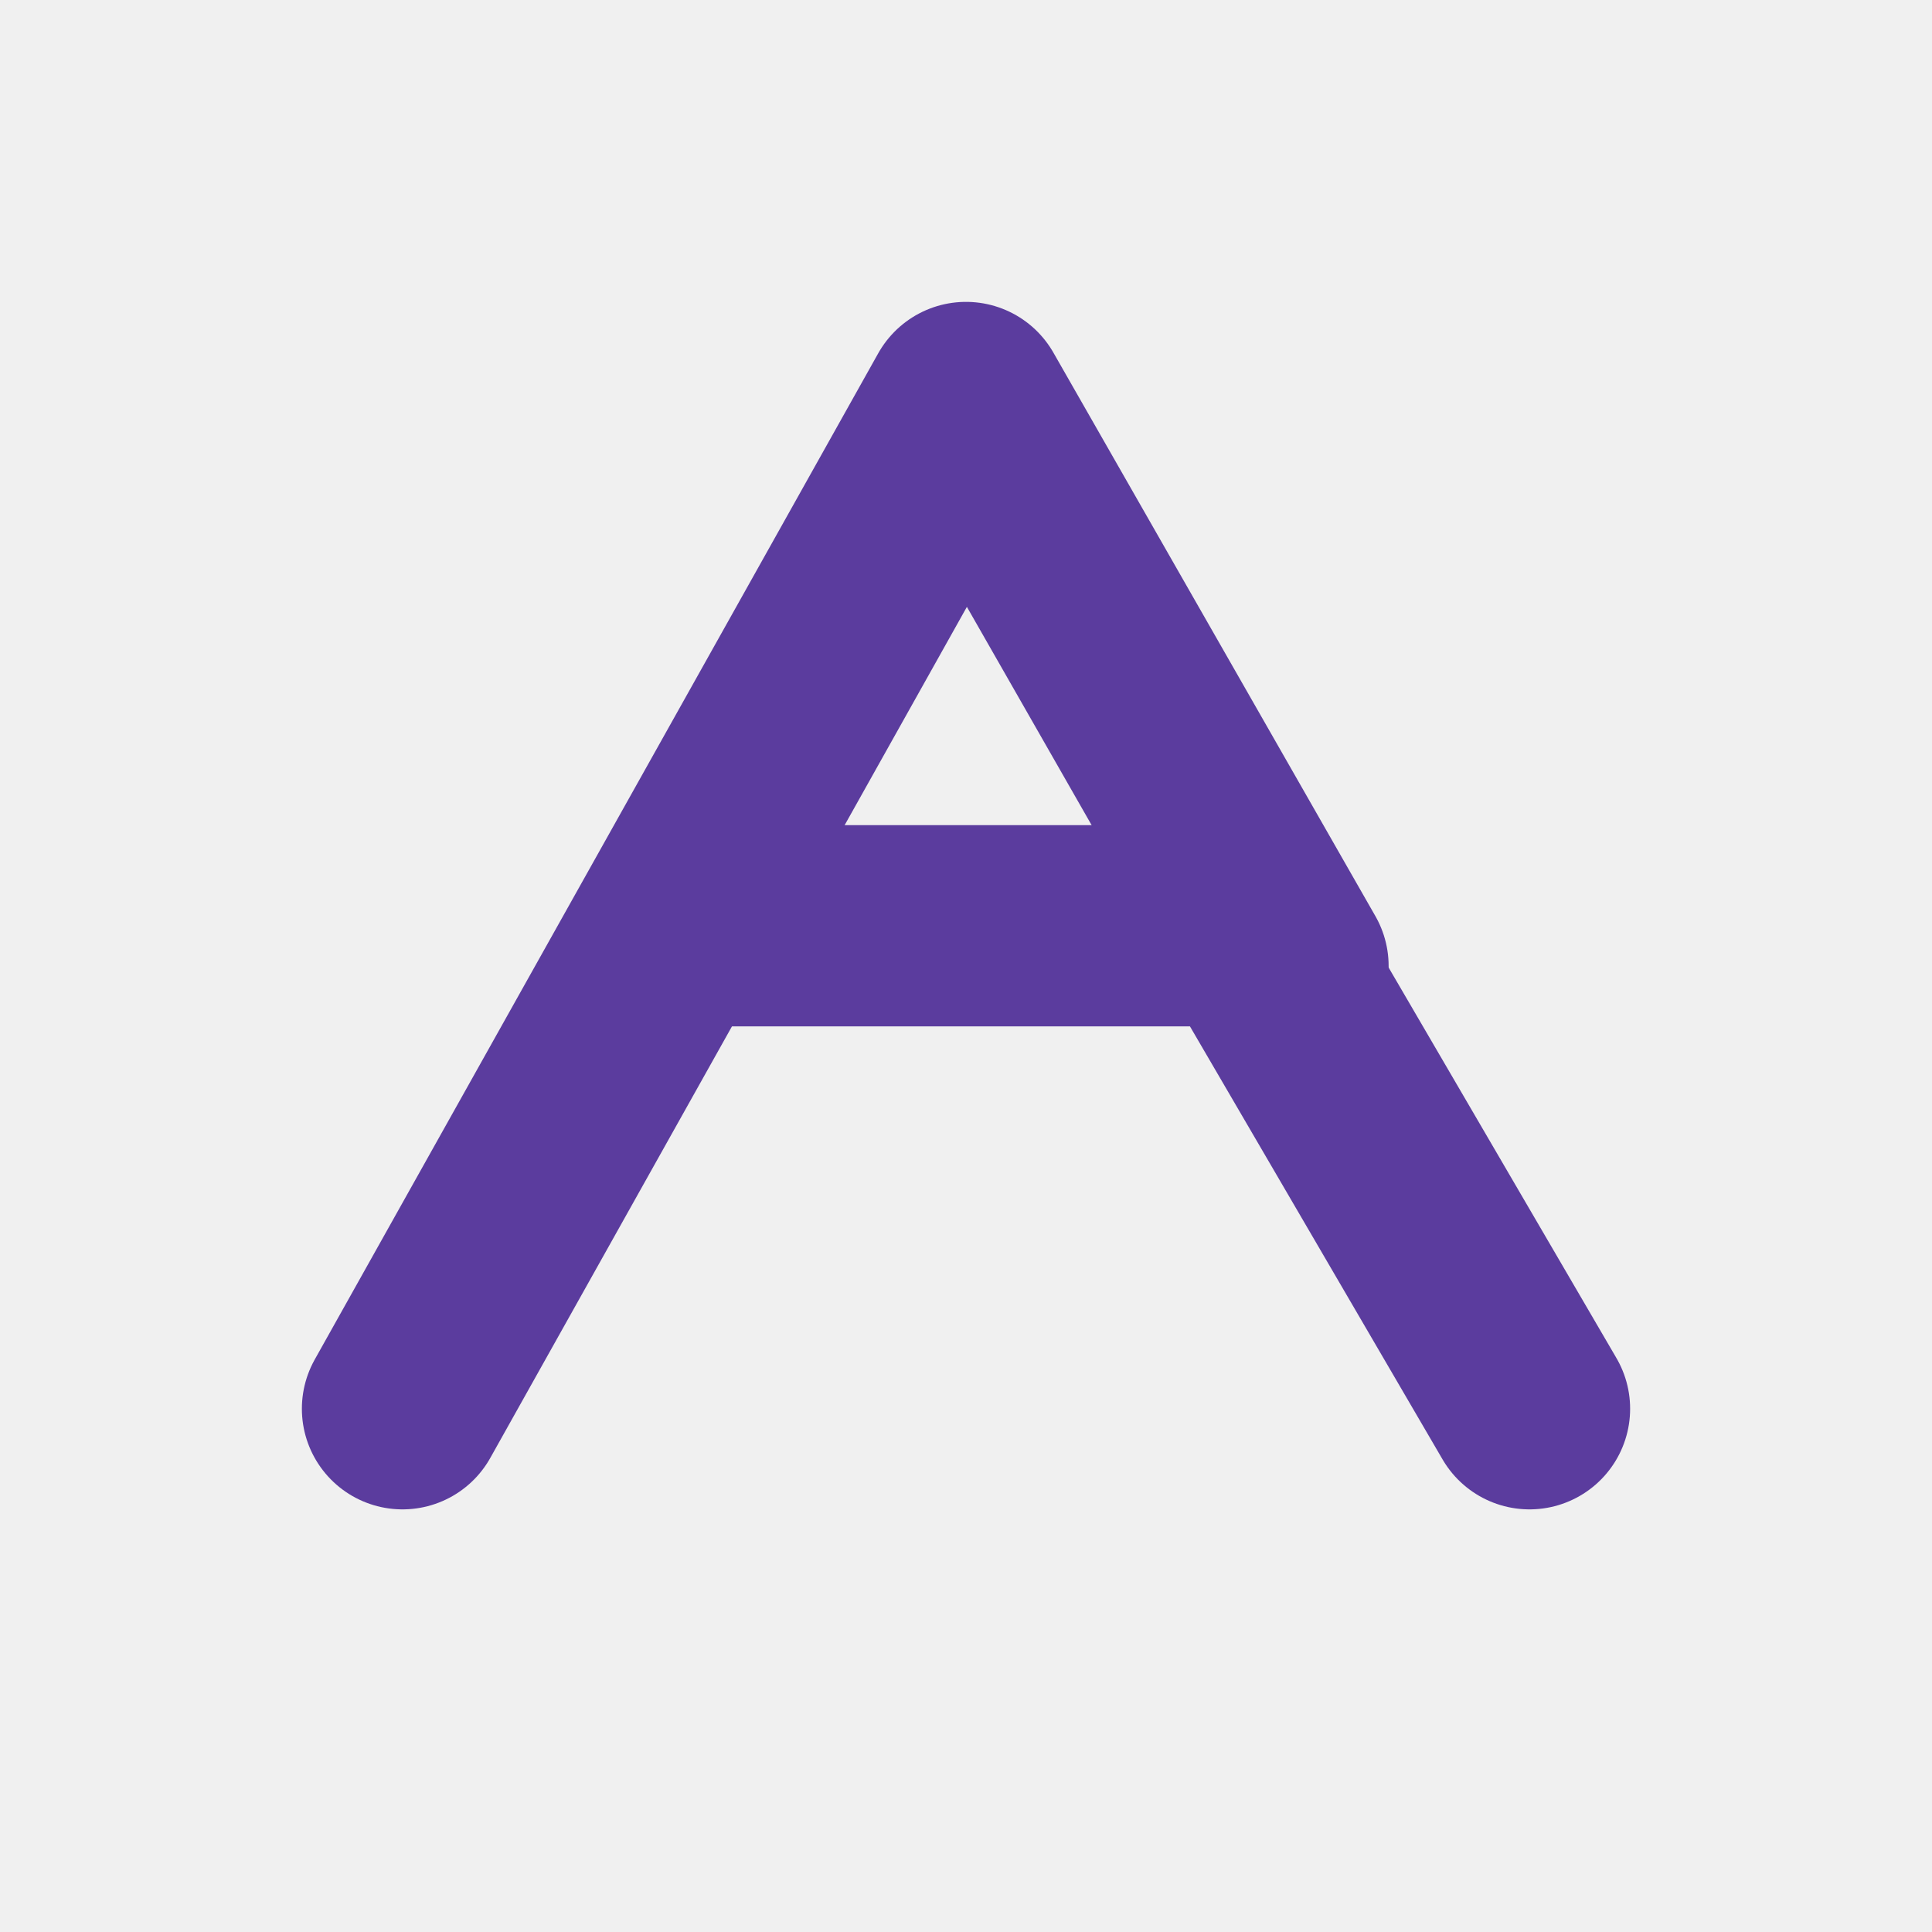
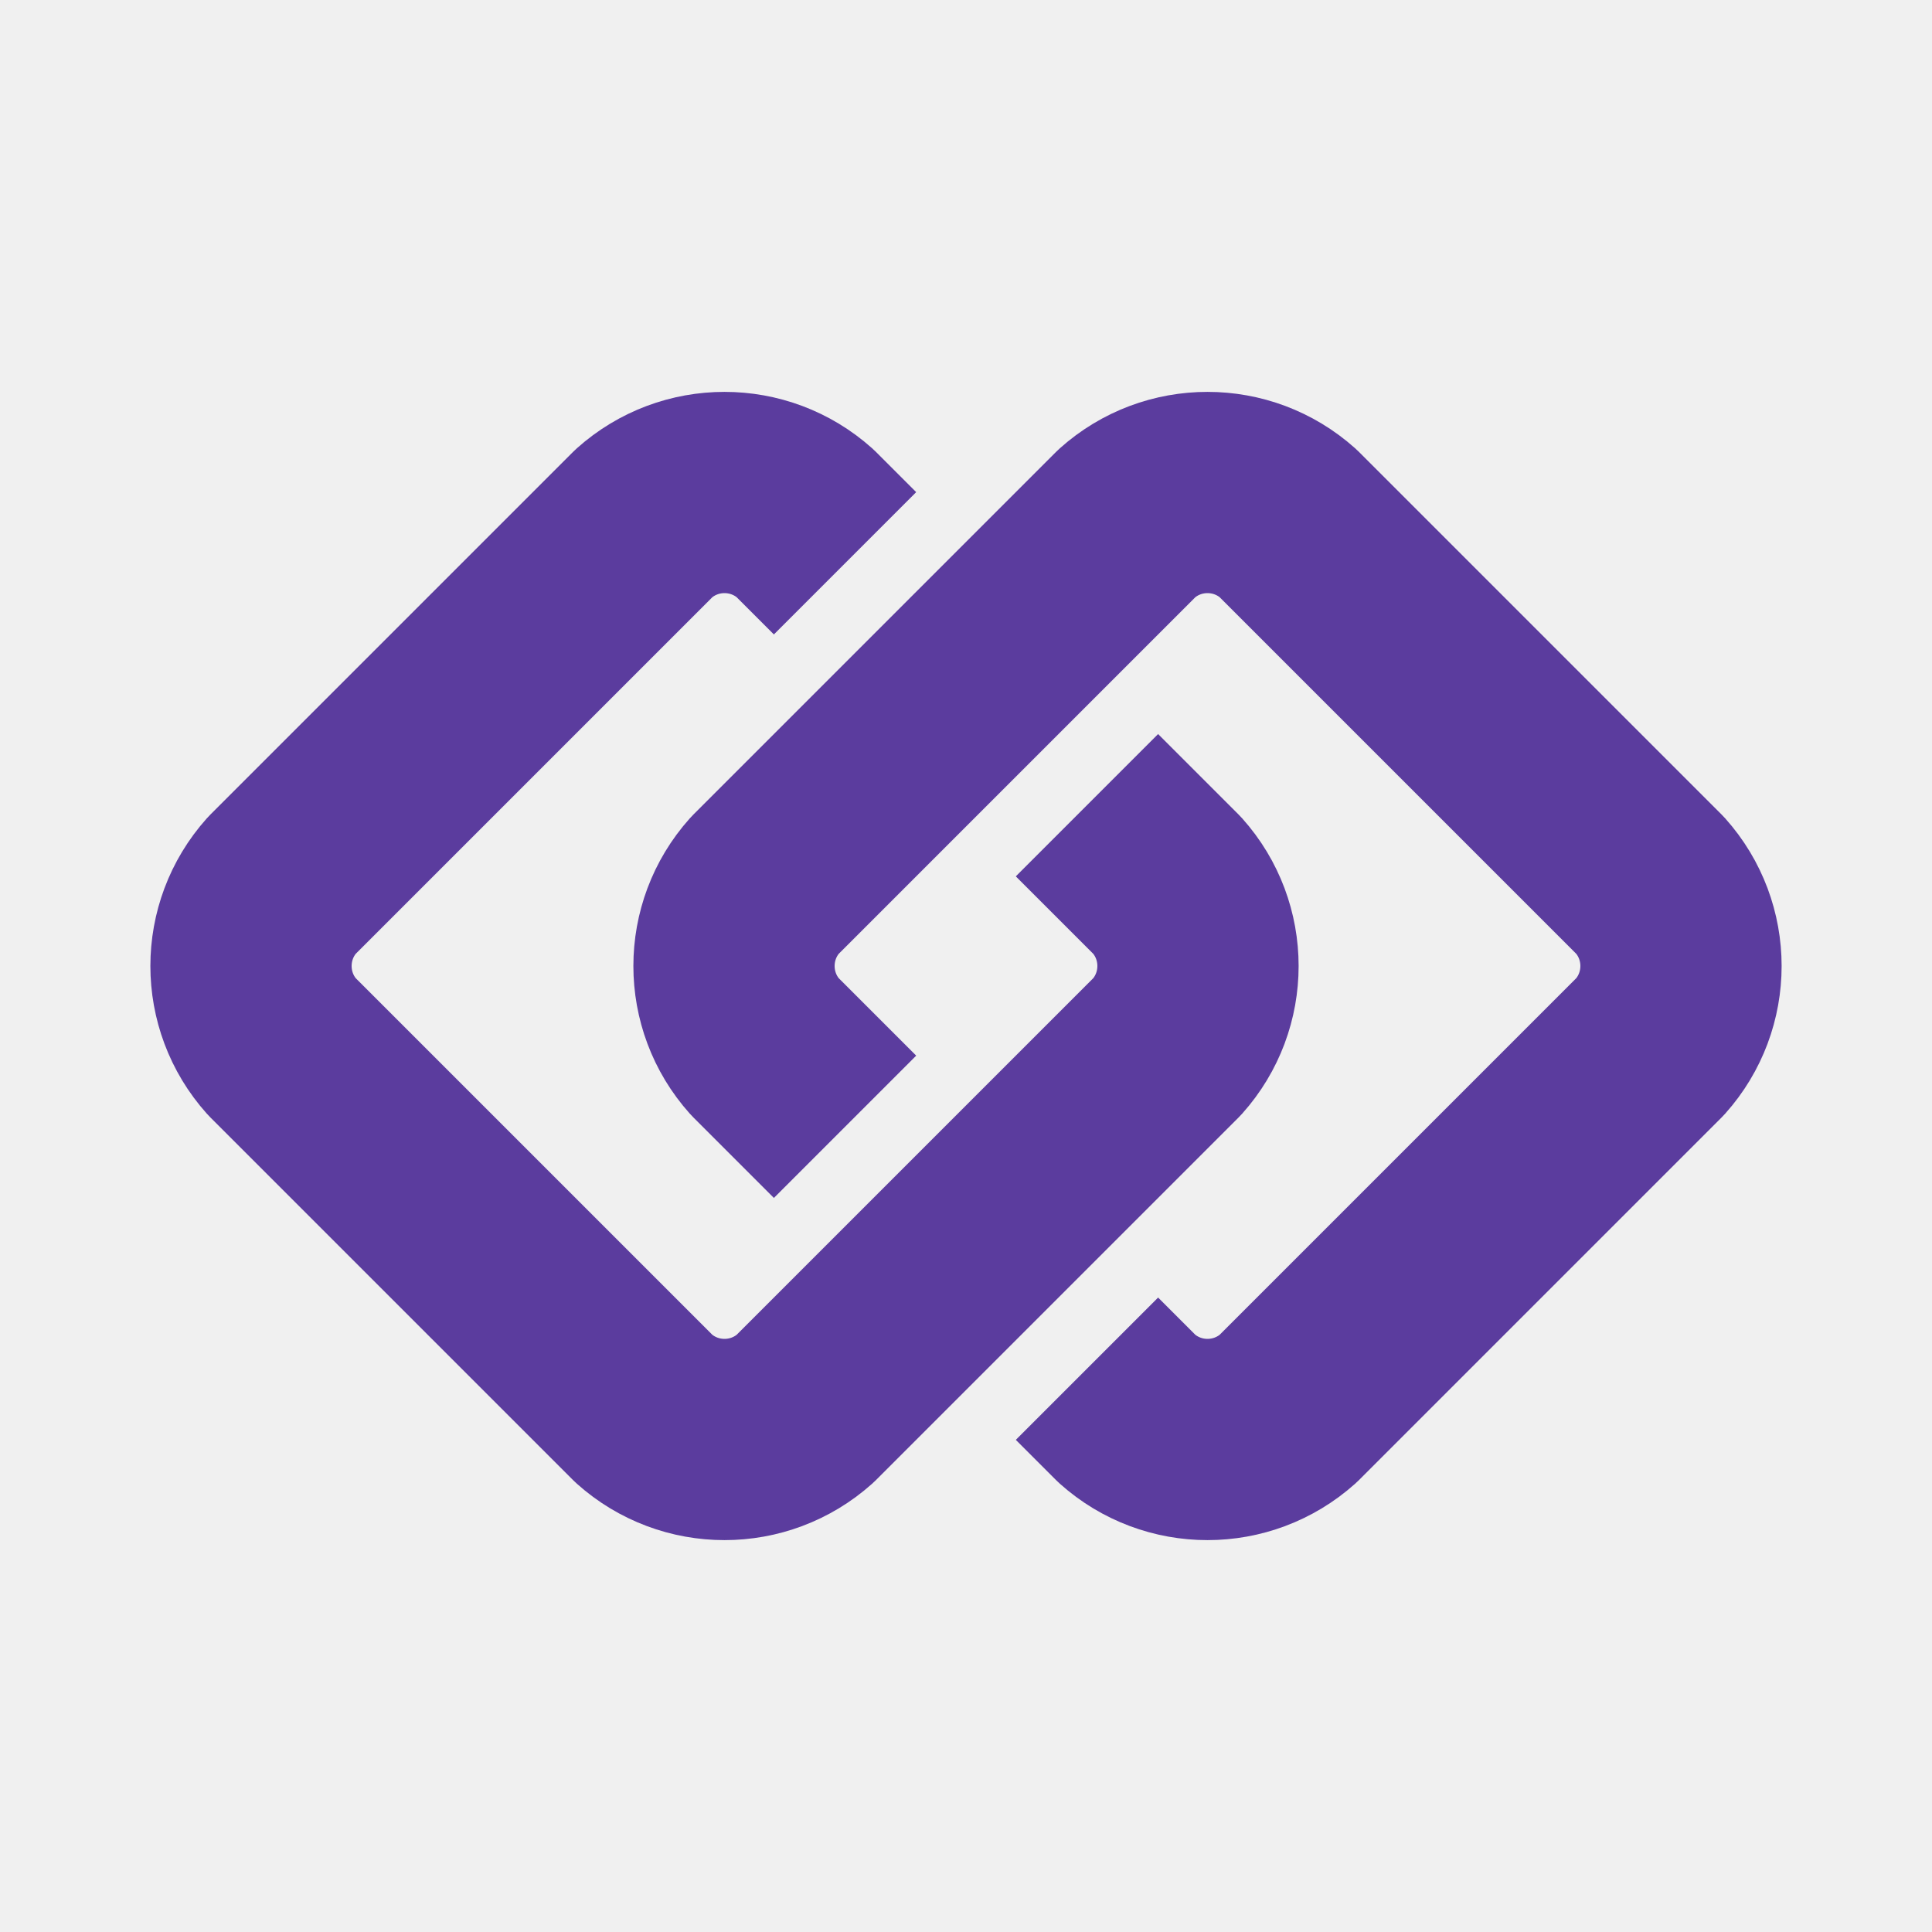
<svg xmlns="http://www.w3.org/2000/svg" viewBox="0 0 48 48" fill="none">
+   <defs>
+     <mask id="axiora-left" maskUnits="userSpaceOnUse" x="0" y="0" width="48" height="48">
+       <rect width="48" height="48" fill="white" />
+       <path d="m21 20 6-6" stroke="black" stroke-width="8.5" stroke-linecap="round" />
+     </mask>
+     <mask id="axiora-right" maskUnits="userSpaceOnUse" x="0" y="0" width="48" height="48">
+       <rect width="48" height="48" fill="white" />
+       <path d="m21 34 6-6" stroke="black" stroke-width="8.5" stroke-linecap="round" />
+     </mask>
+   </defs>
  <g stroke="#5B3C9E" stroke-width="5" stroke-linecap="round" stroke-linejoin="round">
-     <path d="M10 35 24 10l8 14" />
-     <path d="m38 35-7-12H17" />
+     <path d="M16 13a3 3 0 0 1 4 0l9 9a3 3 0 0 1 0 4l-9 9a3 3 0 0 1-4 0l-9-9a3 3 0 0 1 0-4Z" mask="url(#axiora-left)" />
+     <path d="M28 13a3 3 0 0 1 4 0l9 9a3 3 0 0 1 0 4l-9 9a3 3 0 0 1-4 0l-9-9a3 3 0 0 1 0-4Z" mask="url(#axiora-right)" />
  </g>
</svg>
